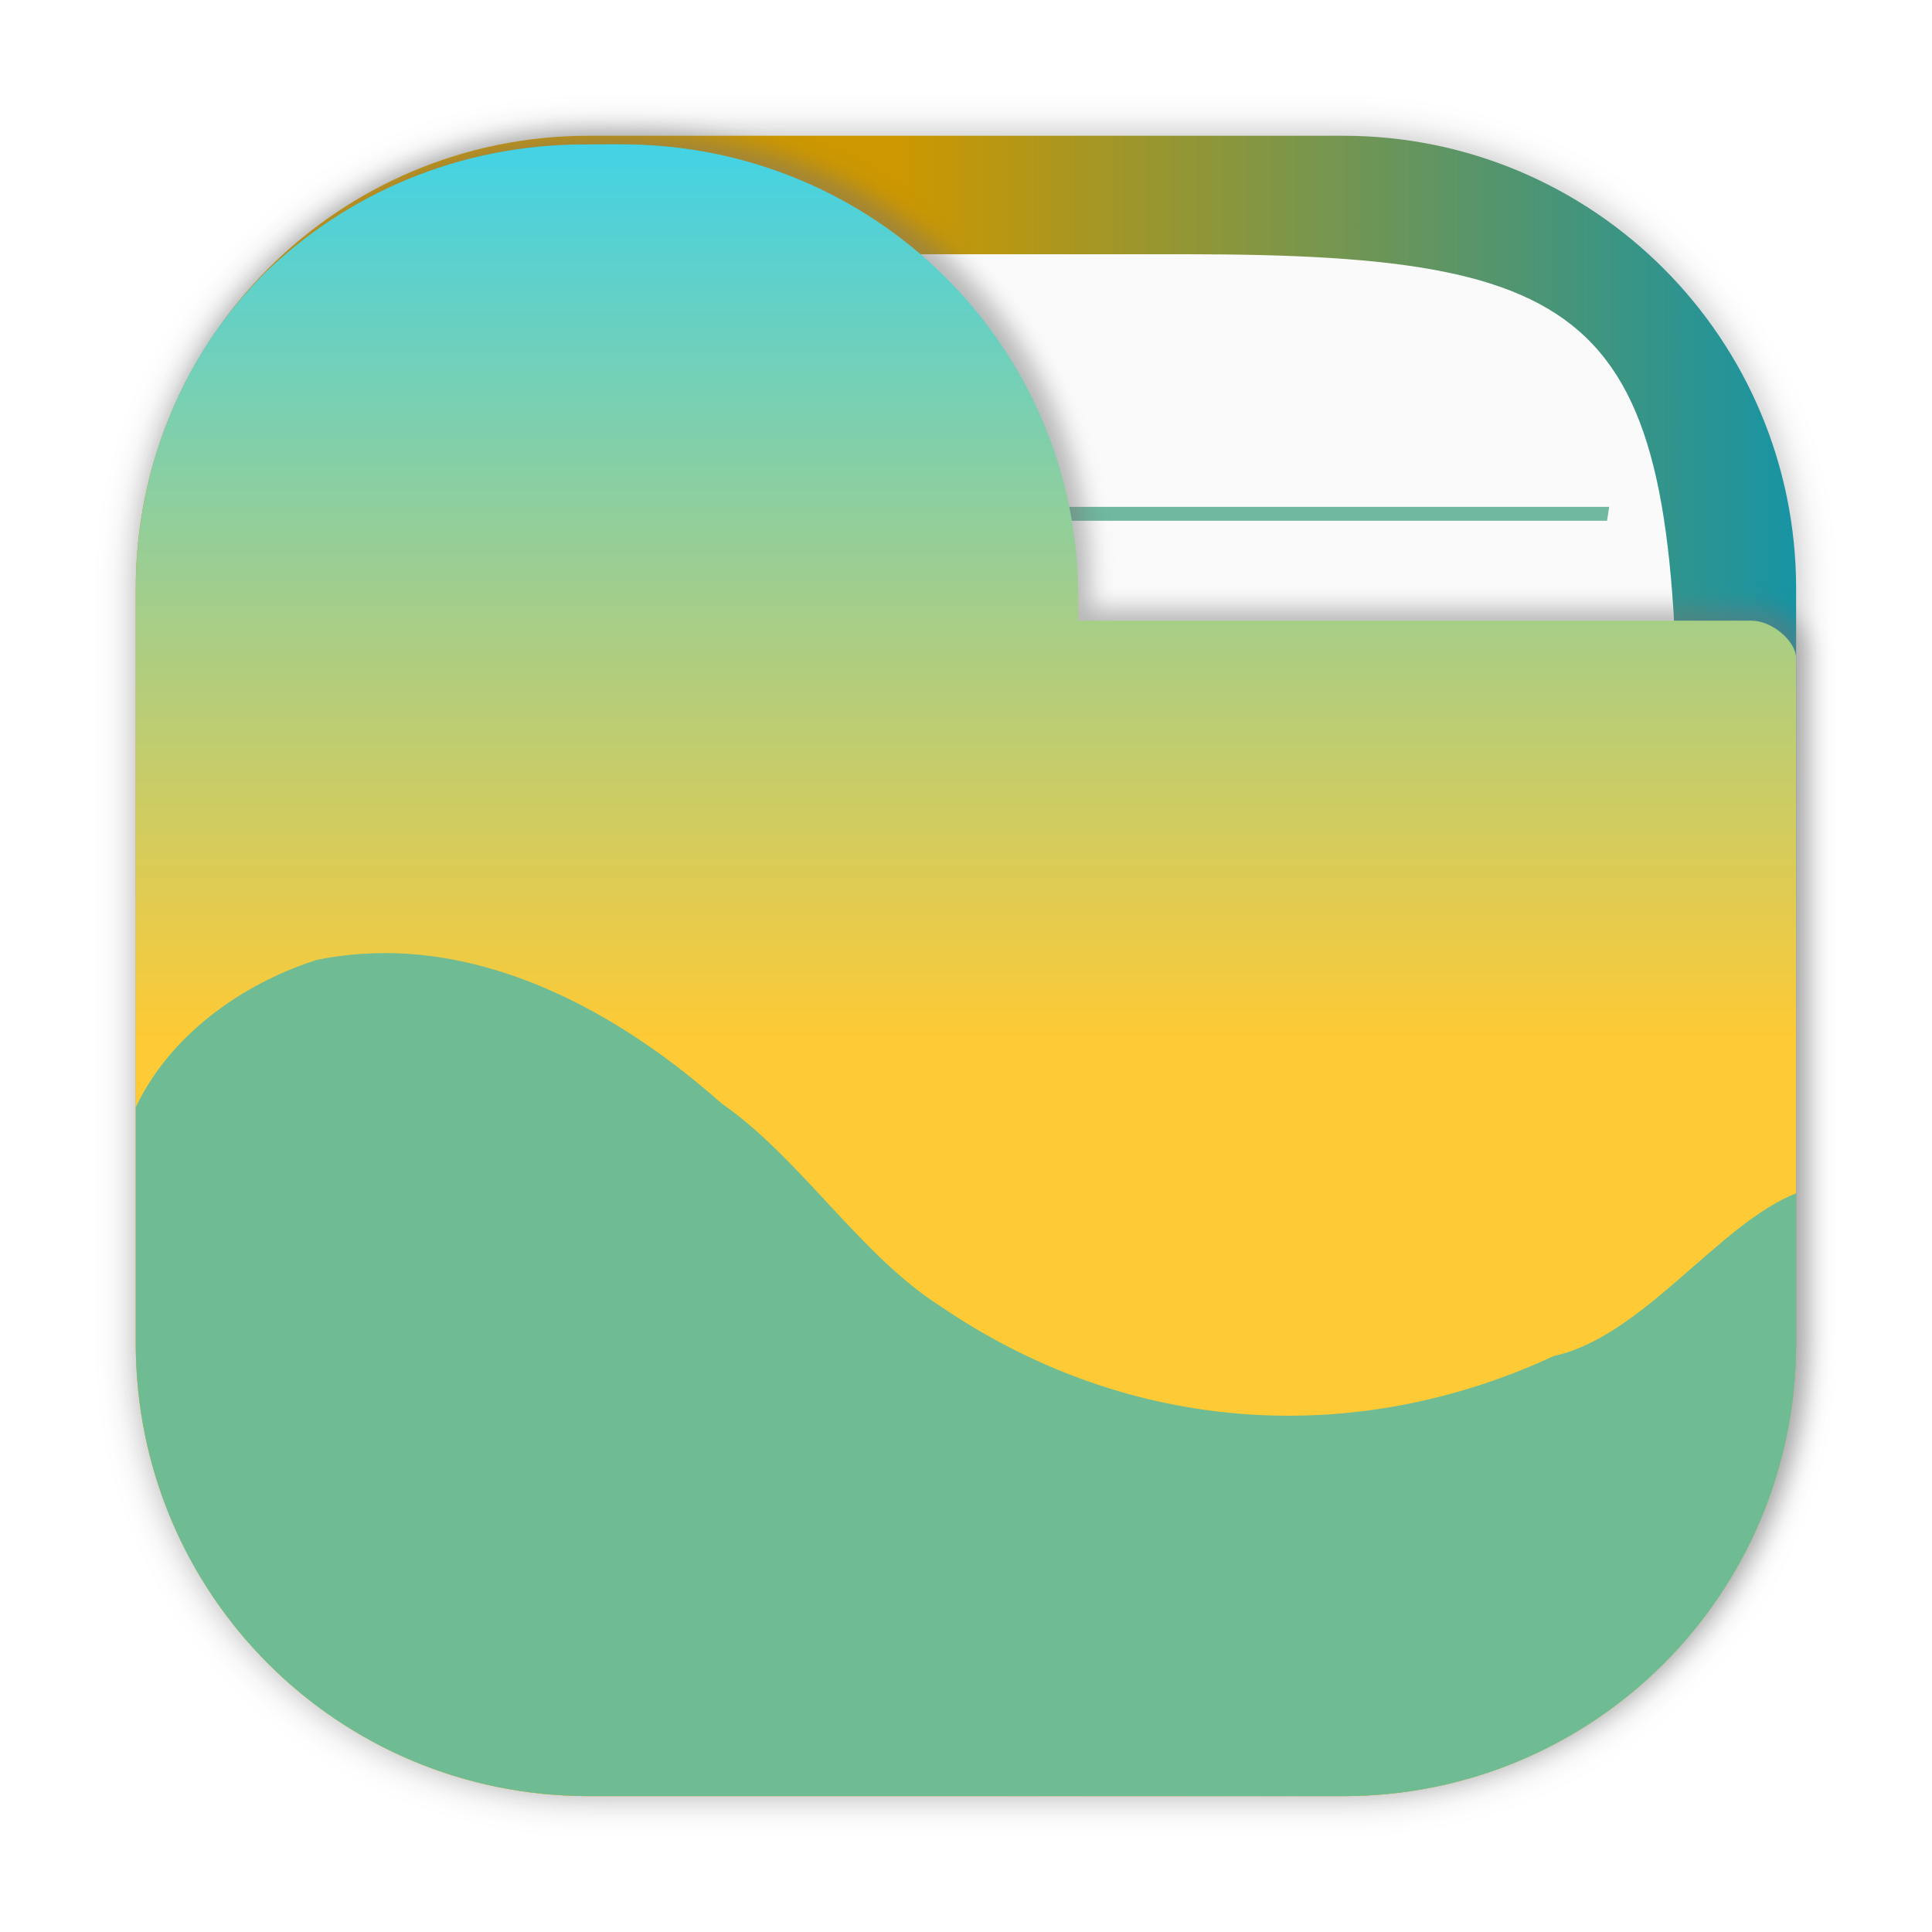
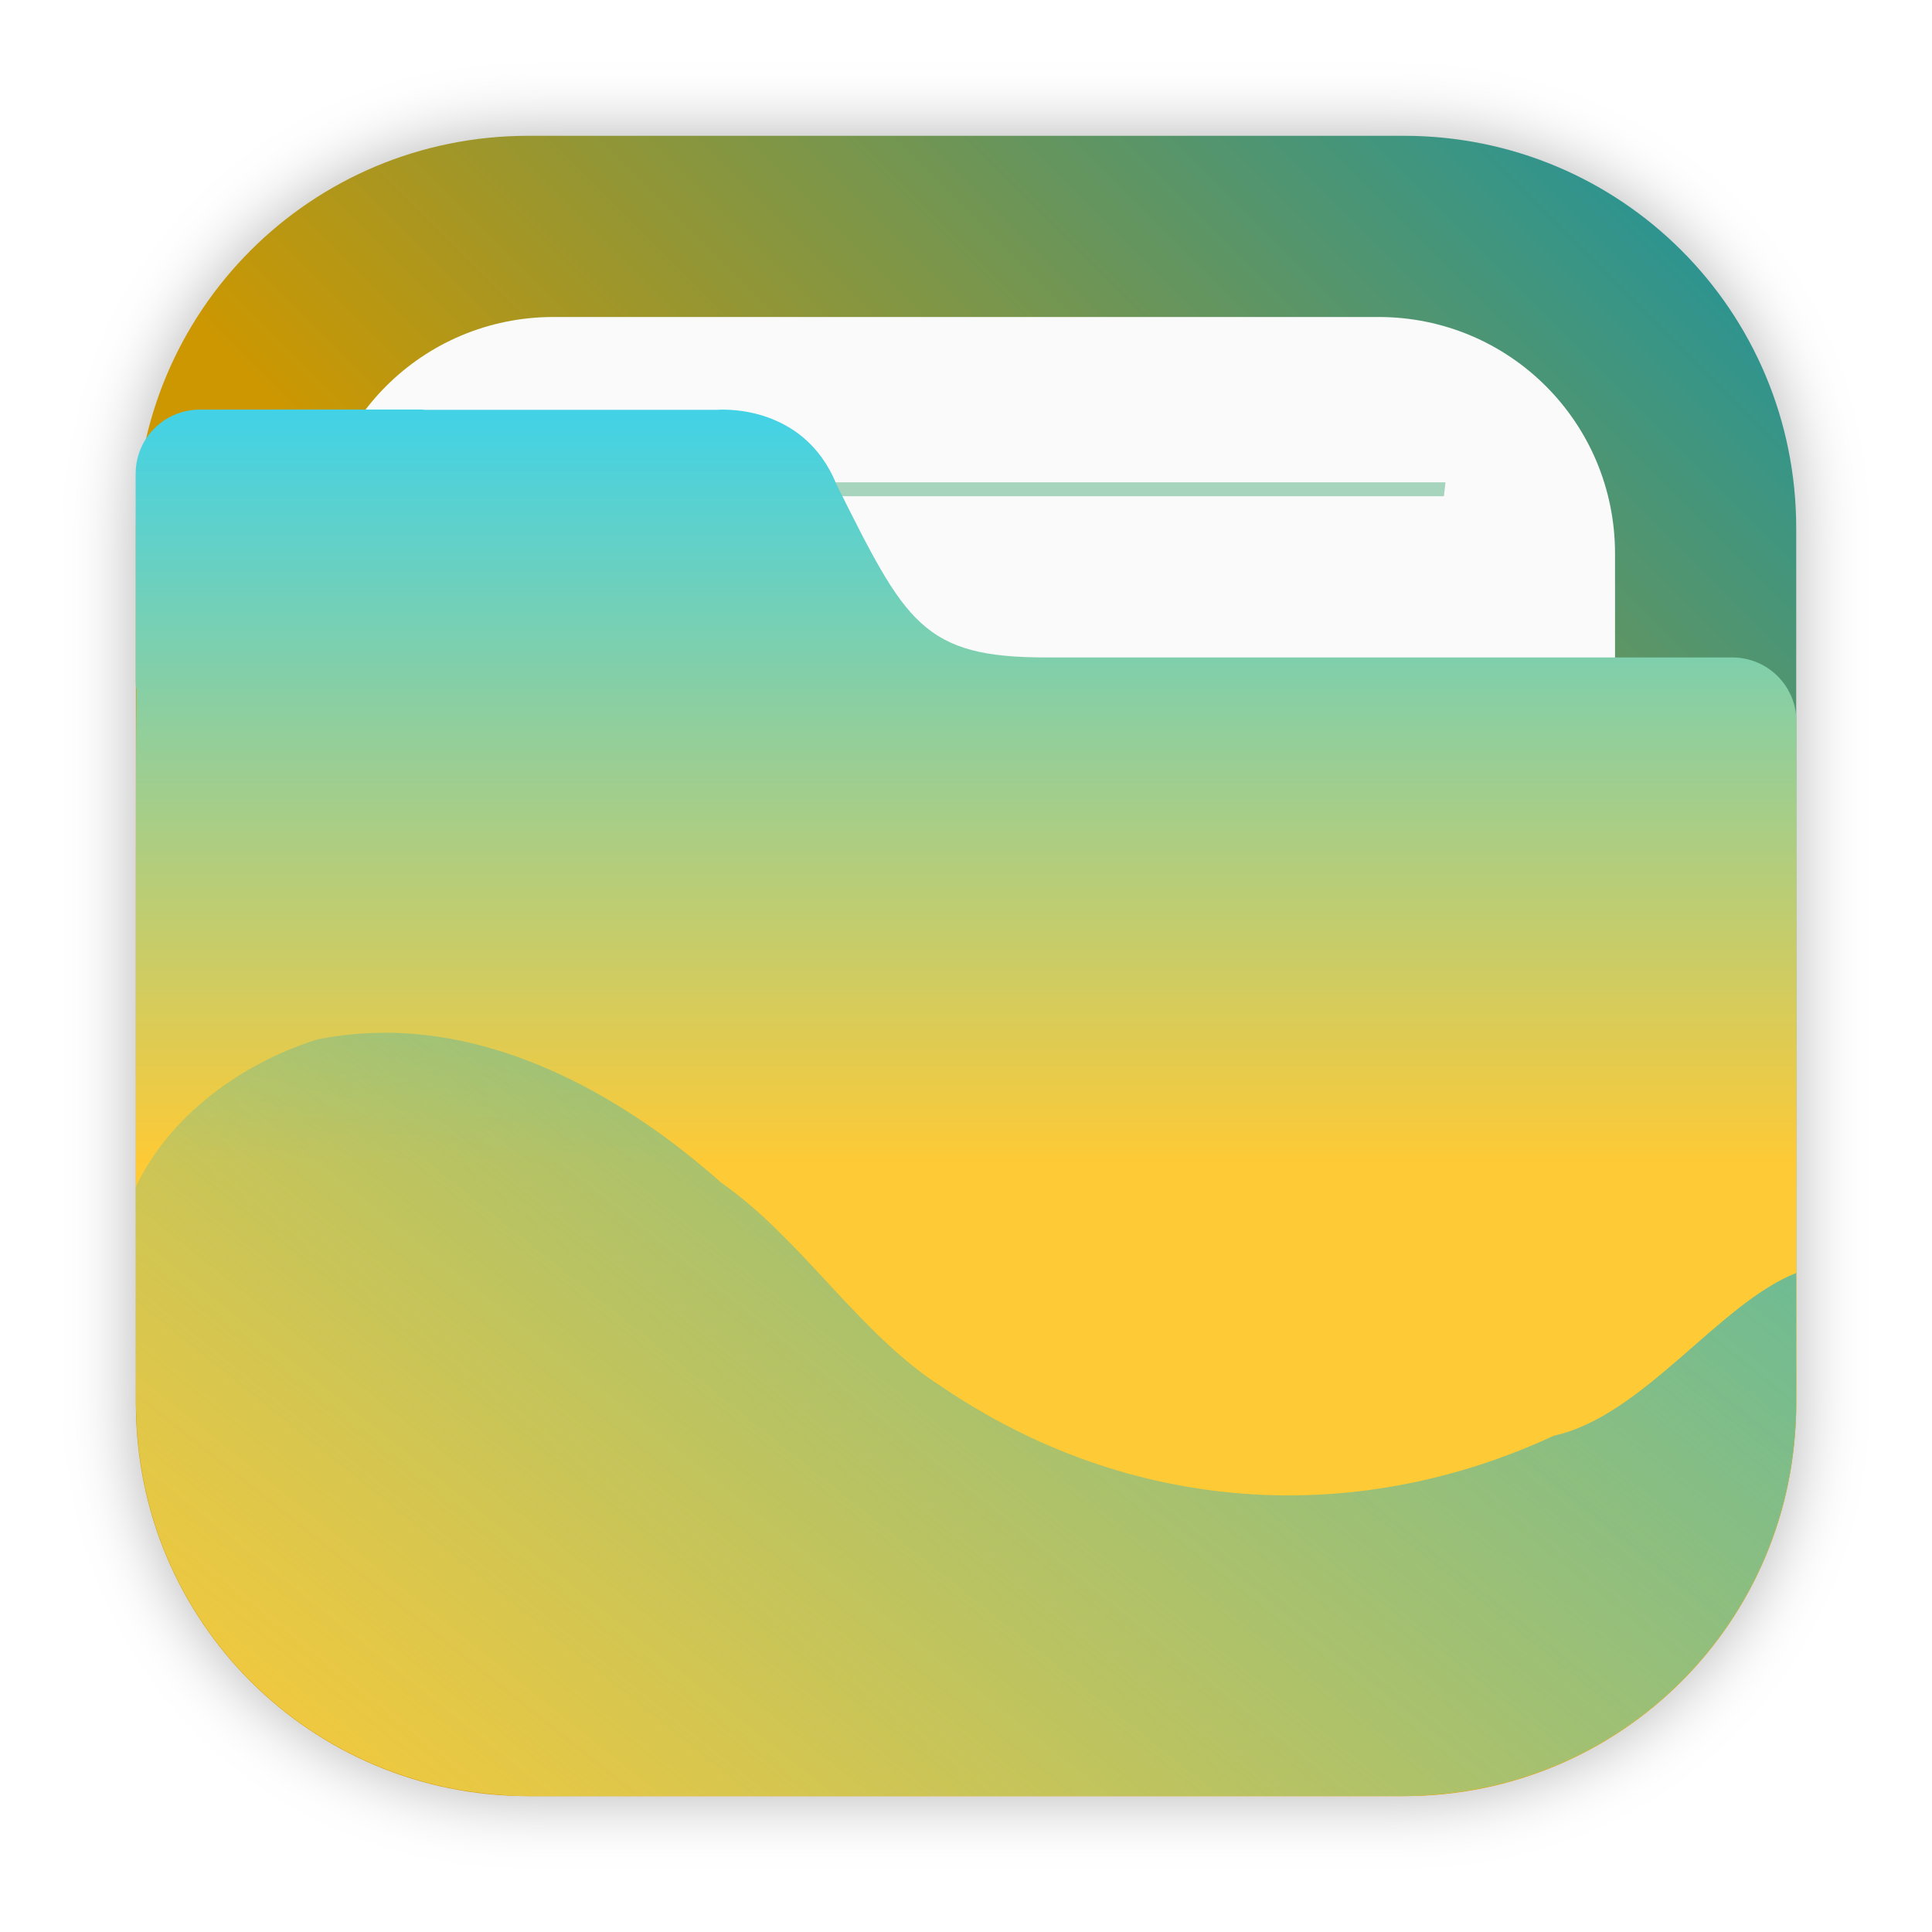
<svg xmlns="http://www.w3.org/2000/svg" id="svg27" width="64" height="64" version="1.1" viewBox="0 0 16.933 16.933">
  <defs id="defs5">
-     <filter id="filter1057-0-3" x="-.027" y="-.027" width="1.054" height="1.054" color-interpolation-filters="sRGB">
-       <feGaussianBlur id="feGaussianBlur1084" stdDeviation="0.619" />
+     <filter id="filter2076-6" x="-.048" y="-.048" width="1.096" height="1.096" color-interpolation-filters="sRGB">
+       <feGaussianBlur id="feGaussianBlur1129" stdDeviation="1.1" />
    </filter>
-     <linearGradient id="linearGradient13847" x1="8.466" x2="8.466" y1="15.742" y2="1.191" gradientTransform="translate(-.07505434 .0749374)" gradientUnits="userSpaceOnUse">
+     <linearGradient id="linearGradient2149" x1="-12.342" x2="-12.342" y1="16.277" y2="4.125" gradientTransform="translate(-.07505434 .0749374)" gradientUnits="userSpaceOnUse">
      <stop id="stop13841" stop-color="#feca35" offset=".462" />
      <stop id="stop13843" stop-color="#43d2e5" offset="1" />
    </linearGradient>
-     <filter id="filter15584" x="-.017" y="-.023" width="1.04" height="1.04" color-interpolation-filters="sRGB">
-       <feFlood id="feFlood15574" flood-color="rgb(118,118,118)" flood-opacity=".498" result="flood" />
-       <feComposite id="feComposite15576" in="flood" in2="SourceGraphic" operator="in" result="composite1" />
-       <feGaussianBlur id="feGaussianBlur15578" in="composite1" result="blur" stdDeviation="0.1" />
-       <feOffset id="feOffset15580" dx="0.1" dy="-0.1" result="offset" />
-       <feComposite id="feComposite15582" in="SourceGraphic" in2="offset" result="composite2" />
-     </filter>
-     <linearGradient id="linearGradient18254" x1="1.19" x2="15.742" y1="8.467" y2="8.467" gradientUnits="userSpaceOnUse">
+     <linearGradient id="linearGradient2204" x1="-19.617" x2="-5.065" y1="16.277" y2="1.725" gradientUnits="userSpaceOnUse">
      <stop id="stop18256" stop-color="#cc9701" offset=".462" />
      <stop id="stop18258" stop-color="#1794a4" offset="1" />
    </linearGradient>
+     <linearGradient id="linearGradient2606" x1="-11.634" x2="-19.619" y1="6.297" y2="16.277" gradientUnits="userSpaceOnUse">
+       <stop id="stop2600" stop-color="#6ebb94" offset="0" />
+       <stop id="stop2602" stop-color="#6ebb94" stop-opacity="0" offset="1" />
+     </linearGradient>
  </defs>
-   <rect id="rect1096" transform="matrix(.26458 0 0 .26458 -6.016263e-5 -6.0163e-5)" x="4.5" y="4.5" width="55" height="55" ry="15" fill="#141414" filter="url(#filter1057-0-3)" opacity=".3" stroke-linecap="round" stroke-width="2.744" />
-   <rect id="rect1098" x="1.19" y="1.19" width="14.552" height="14.552" ry="3.969" fill="url(#linearGradient18254)" stroke-width=".726" />
-   <g id="g18246" transform="translate(61.8167,50.27232)">
-     <path id="path17108" d="m-51.428-48.044c3.777 0 4.317 0.577 4.317 4.62v3.238c0 4.043-0.54 4.62-4.317 4.62h-3.844c-3.777 0-4.317-0.577-4.317-4.62v-3.238c0-4.043 0.54-4.62 4.317-4.62z" enable-background="new" fill="#fafafa" stroke-width=".857" />
-     <g fill="#148c64">
-       <path id="path17110" d="m-59.178-43.188c-0.008 0.04-0.012 0.081-0.02 0.122h11.696c-0.007-0.041-0.012-0.082-0.02-0.122z" opacity=".6" stroke-width=".799" style="paint-order:normal" />
-       <path id="path17112" d="m-58.986-45.83c0.007 0.041 0.013 0.081 0.021 0.122h11.233c7e-3 -0.044 0.013-0.078 0.019-0.122z" opacity=".6" stroke-width=".784" style="paint-order:normal" />
-       <path id="path17114" d="m-59.178-40.545c-0.008 0.04-0.012 0.081-0.02 0.122h11.696c-0.007-0.041-0.012-0.082-0.02-0.122z" opacity=".6" stroke-width=".799" style="paint-order:normal" />
-       <path id="path17116" d="m-59.178-37.903c-0.008 0.04-0.012 0.081-0.02 0.122h11.696c-0.007-0.041-0.012-0.082-0.02-0.122z" opacity=".6" stroke-width=".799" style="paint-order:normal" />
-     </g>
+   <g id="g2617" transform="translate(20.80792 -.5348089)">
+     <rect id="rect1136" transform="matrix(.26458 0 0 .26458 -20.80798 .5347492)" x="4.5" y="4.5" width="55" height="55" rx="13.002" ry="13.002" filter="url(#filter2076-6)" opacity=".3" />
+     <path id="path1138" d="m-16.177 1.725c-1.906 0-3.44 1.534-3.44 3.44v7.672c0 1.906 1.534 3.44 3.44 3.44h7.672c1.906 0 3.44-1.534 3.44-3.44v-7.672c0-1.906-1.534-3.44-3.44-3.44z" fill="url(#linearGradient2204)" stroke-linecap="round" stroke-width=".079" style="paint-order:stroke fill markers" />
+     <path id="path1140" d="m-15.956 3.313c-1.149 0-2.074 0.925-2.074 2.074v7.229c0 1.149 0.925 2.074 2.074 2.074h7.229c1.149 0 2.074-0.925 2.074-2.074v-7.229c0-1.149-0.925-2.074-2.074-2.074z" fill="#fafafa" stroke-linecap="round" stroke-width=".079" style="paint-order:stroke fill markers" />
+     <path id="path1142" d="m-16.688 7.405c-0.006 0.04-0.009 0.081-0.015 0.122h8.721c-0.005-0.041-0.009-0.082-0.015-0.122z" fill="#f08705" opacity=".6" stroke-width=".69" style="paint-order:normal" />
+     <path id="path1144" d="m-16.544 4.762c0.005 0.041 0.01 0.081 0.015 0.122h8.376c0.005-0.044 0.01-0.078 0.014-0.122z" fill="#6ebb94" opacity=".6" stroke-width=".677" style="paint-order:normal" />
+     <path id="path1146" d="m-16.688 10.047c-0.006 0.04-0.009 0.081-0.015 0.122h8.721c-0.005-0.041-0.009-0.082-0.015-0.122z" fill="#f08705" opacity=".6" stroke-width=".69" style="paint-order:normal" />
+     <path id="path1148" d="m-16.688 12.69c-0.006 0.04-0.009 0.081-0.015 0.122h8.721c-0.005-0.041-0.009-0.082-0.015-0.122z" fill="#f08705" opacity=".6" stroke-width=".69" style="paint-order:normal" />
+     <path id="path1152" d="m-19.056 4.125c-0.312 0-0.563 0.251-0.563 0.563v1.828c0 0.023 0.004 0.044 0.007 0.066-0.005 0.541-0.005 1.157-0.005 1.965v0.224h-5.16e-4v4.066c0 0.036 0.004 0.072 0.005 0.108 2e-3 0.051 0.003 0.103 0.008 0.153 0.126 1.696 1.469 3.039 3.165 3.166 0.085 0.008 0.171 0.013 0.259 0.013 0.001 3e-6 0.002 0 0.004 0h7.672c0.089 0 0.177-0.005 0.264-0.013 1.691-0.128 3.031-1.465 3.163-3.155 0.009-0.09 0.014-0.18 0.014-0.272v-4.144c1.6e-5 -0.002 5.17e-4 -0.003 5.17e-4 -0.005v-1.828c0-0.312-0.251-0.563-0.563-0.563h-6.007c-0.272 0-0.484-0.018-0.66-0.065-0.176-0.047-0.316-0.122-0.441-0.236-0.125-0.113-0.235-0.265-0.351-0.465-0.117-0.2-0.24-0.447-0.393-0.753-0.073-0.181-0.176-0.312-0.288-0.407-0.112-0.095-0.234-0.153-0.347-0.19-0.226-0.072-0.415-0.054-0.415-0.054h-2.553c-0.01-5.76e-4 -0.02-0.003-0.031-0.003h-0.915z" fill="url(#linearGradient2149)" stroke-width=".265" />
+     <path id="path4912" d="m-17.443 9.587c-0.194 2.959e-4 -0.389 0.019-0.584 0.058-0.566 0.176-1.26 0.597-1.591 1.292v1.899c0 0.036 0.004 0.072 0.005 0.108 2e-3 0.051 0.003 0.103 0.008 0.153 0.126 1.696 1.469 3.039 3.165 3.166 0.085 0.008 0.171 0.013 0.259 0.013 0.001 3e-6 0.002 0 0.004 0h7.672c0.089 0 0.177-0.005 0.264-0.013 1.691-0.128 3.031-1.465 3.163-3.155 0.008-0.084 0.013-0.169 0.013-0.255v-1.161c-0.676 0.265-1.342 1.255-2.124 1.426-1.743 0.809-3.717 0.691-5.369-0.432-0.709-0.449-1.227-1.297-1.926-1.783-0.875-0.777-1.908-1.319-2.958-1.317z" fill="url(#linearGradient2606)" />
  </g>
-   <path id="rect4268" transform="matrix(1.008471 0 0 1 -.00783885 0)" d="m5.084 1.266c-1.087 0-2.068 0.433-2.783 1.135-0.17 0.173-0.323 0.361-0.459 0.562-0.413 0.628-0.654 1.383-0.654 2.196v6.614c0 2.199 1.755 3.969 3.935 3.969h6.559c2.18 0 3.935-1.77 3.935-3.969v-6.005c0-0.149-0.209-0.328-0.386-0.328h-5.852v-0.227c-0.011-2.189-1.776-3.948-3.968-3.948h-0.167z" fill="url(#linearGradient13847)" filter="url(#filter15584)" stroke-linecap="round" />
-   <path id="path4912" d="m3.365 8.354c-0.194 2.959e-4 -0.389 0.019-0.584 0.058-0.566 0.176-1.26 0.597-1.591 1.292v2.069c0 2.199 1.77 3.969 3.969 3.969h6.614c2.199 0 3.969-1.77 3.969-3.969v-1.314c-0.676 0.265-1.342 1.255-2.124 1.426-1.743 0.809-3.717 0.691-5.369-0.432-0.709-0.449-1.227-1.297-1.926-1.783-0.875-0.777-1.908-1.319-2.958-1.317z" fill="#6ebb94" stroke-linecap="round" />
</svg>
